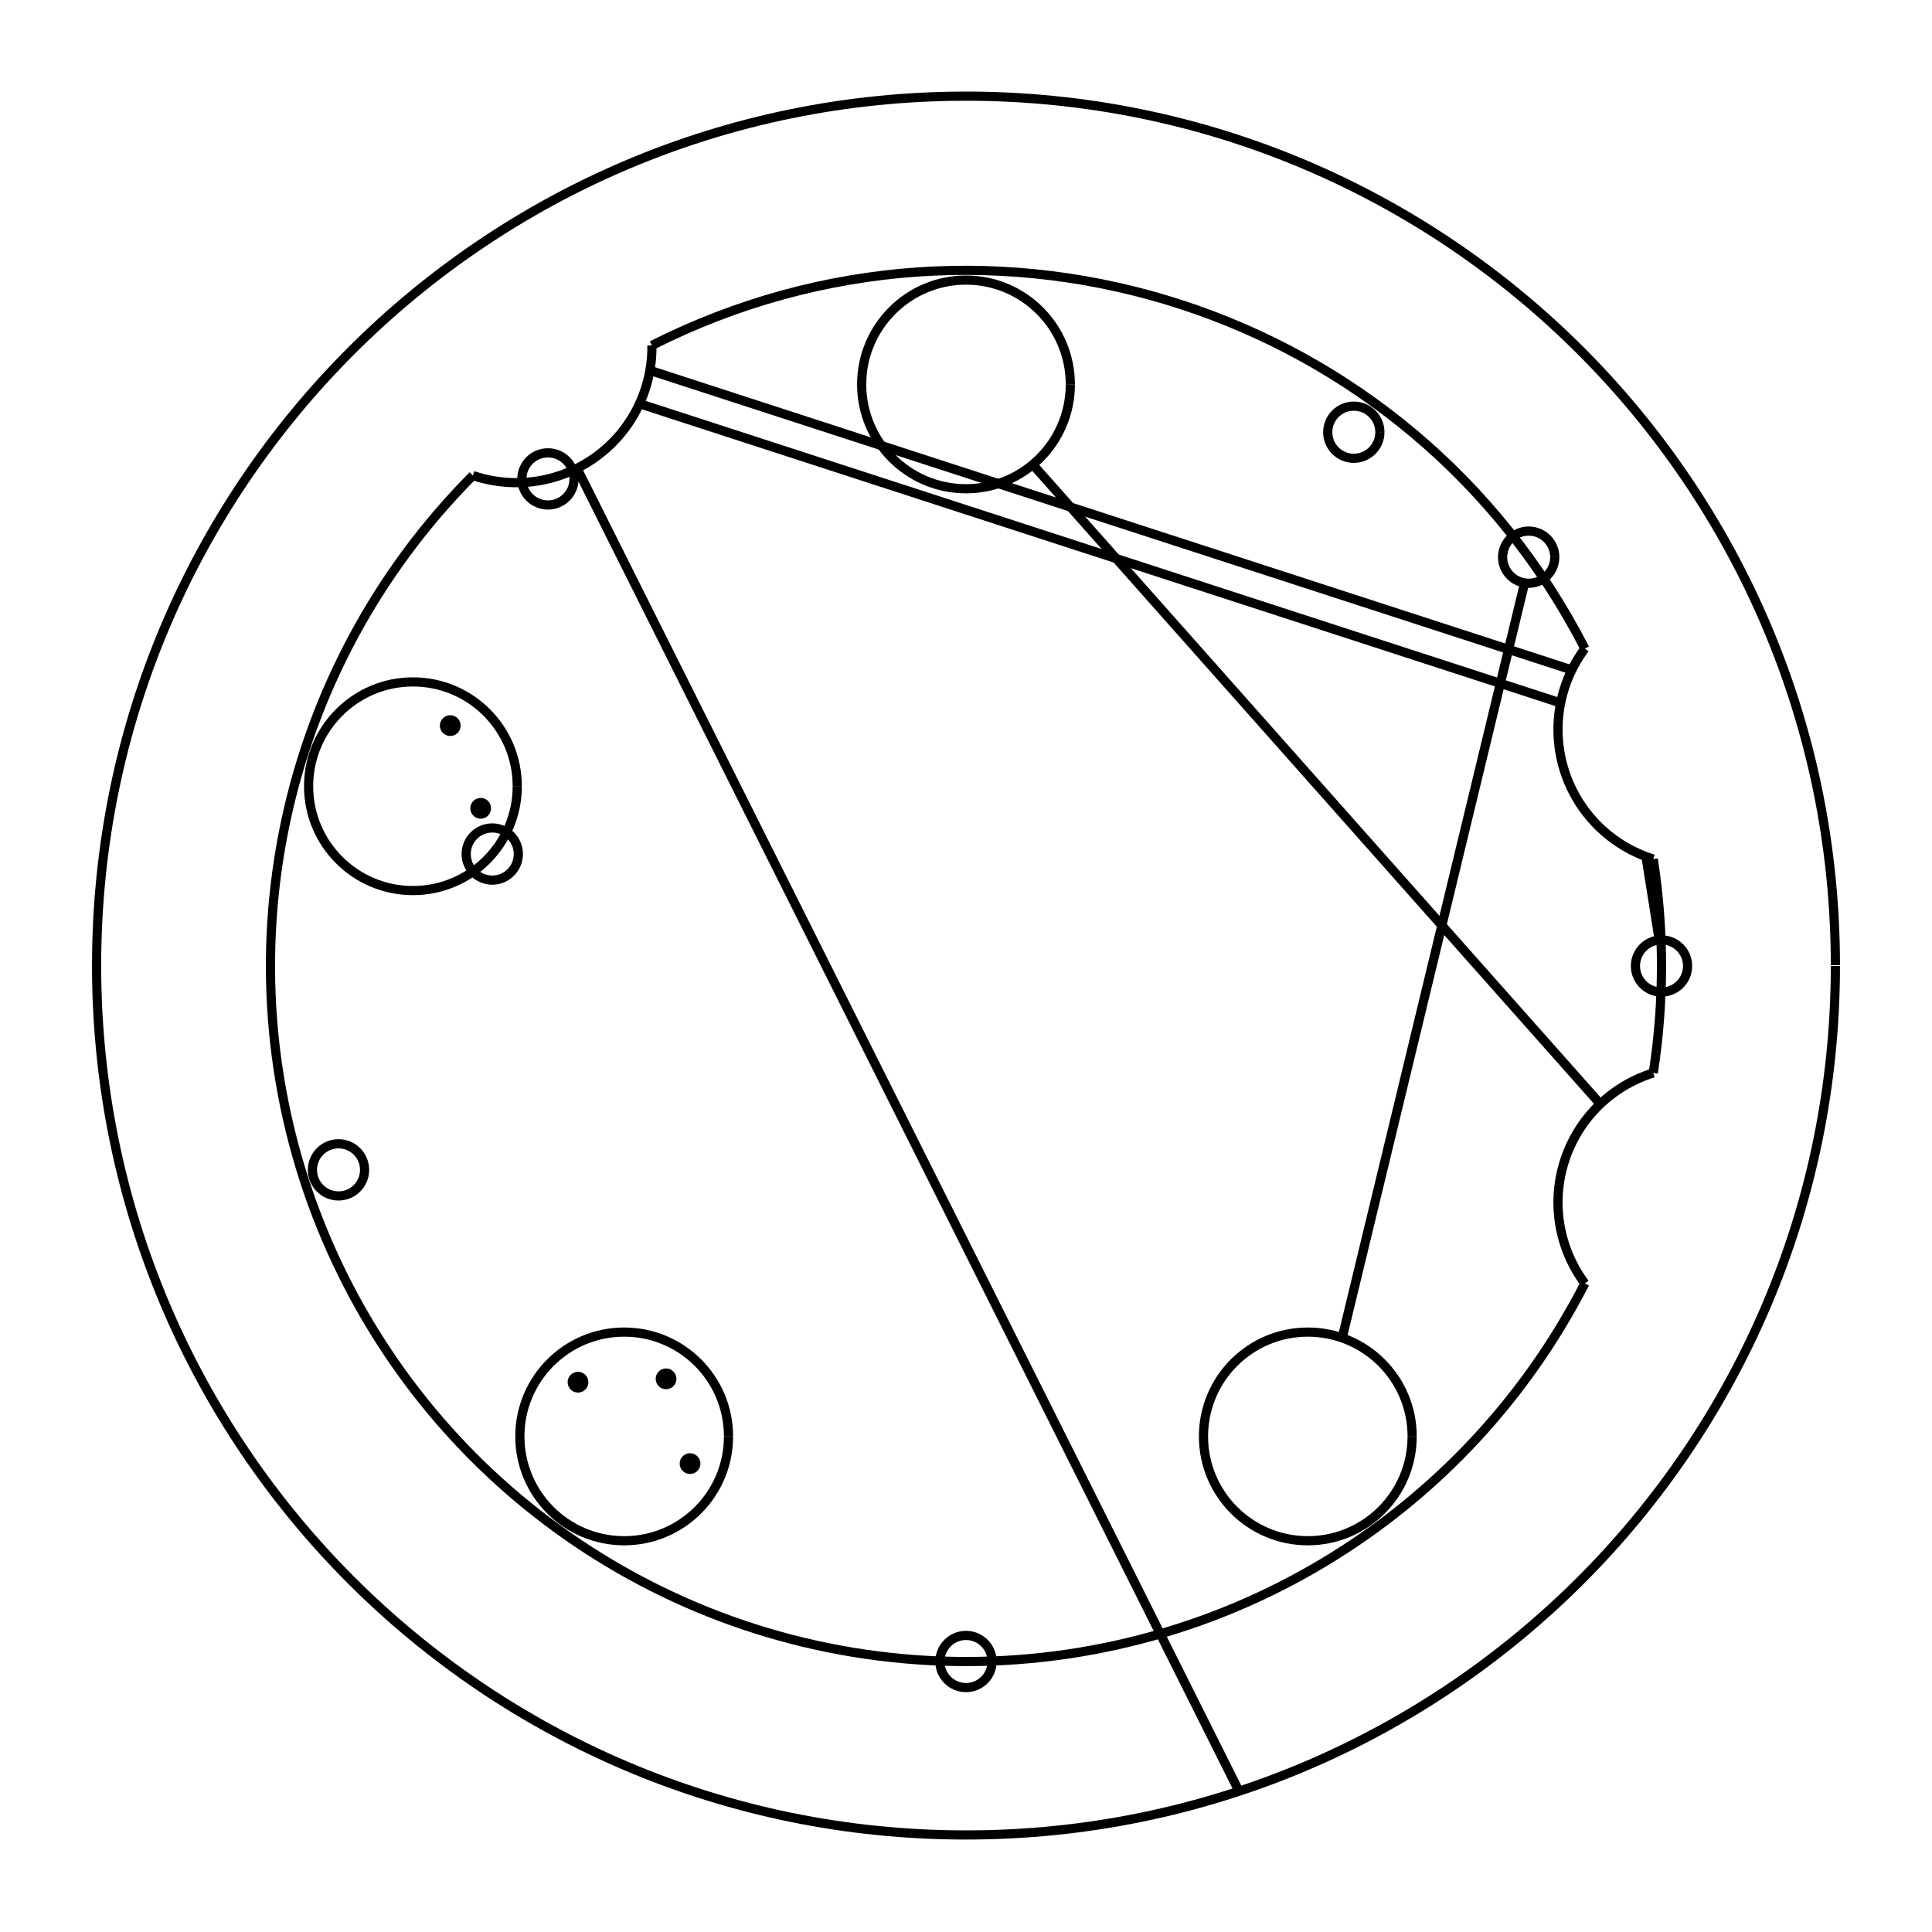
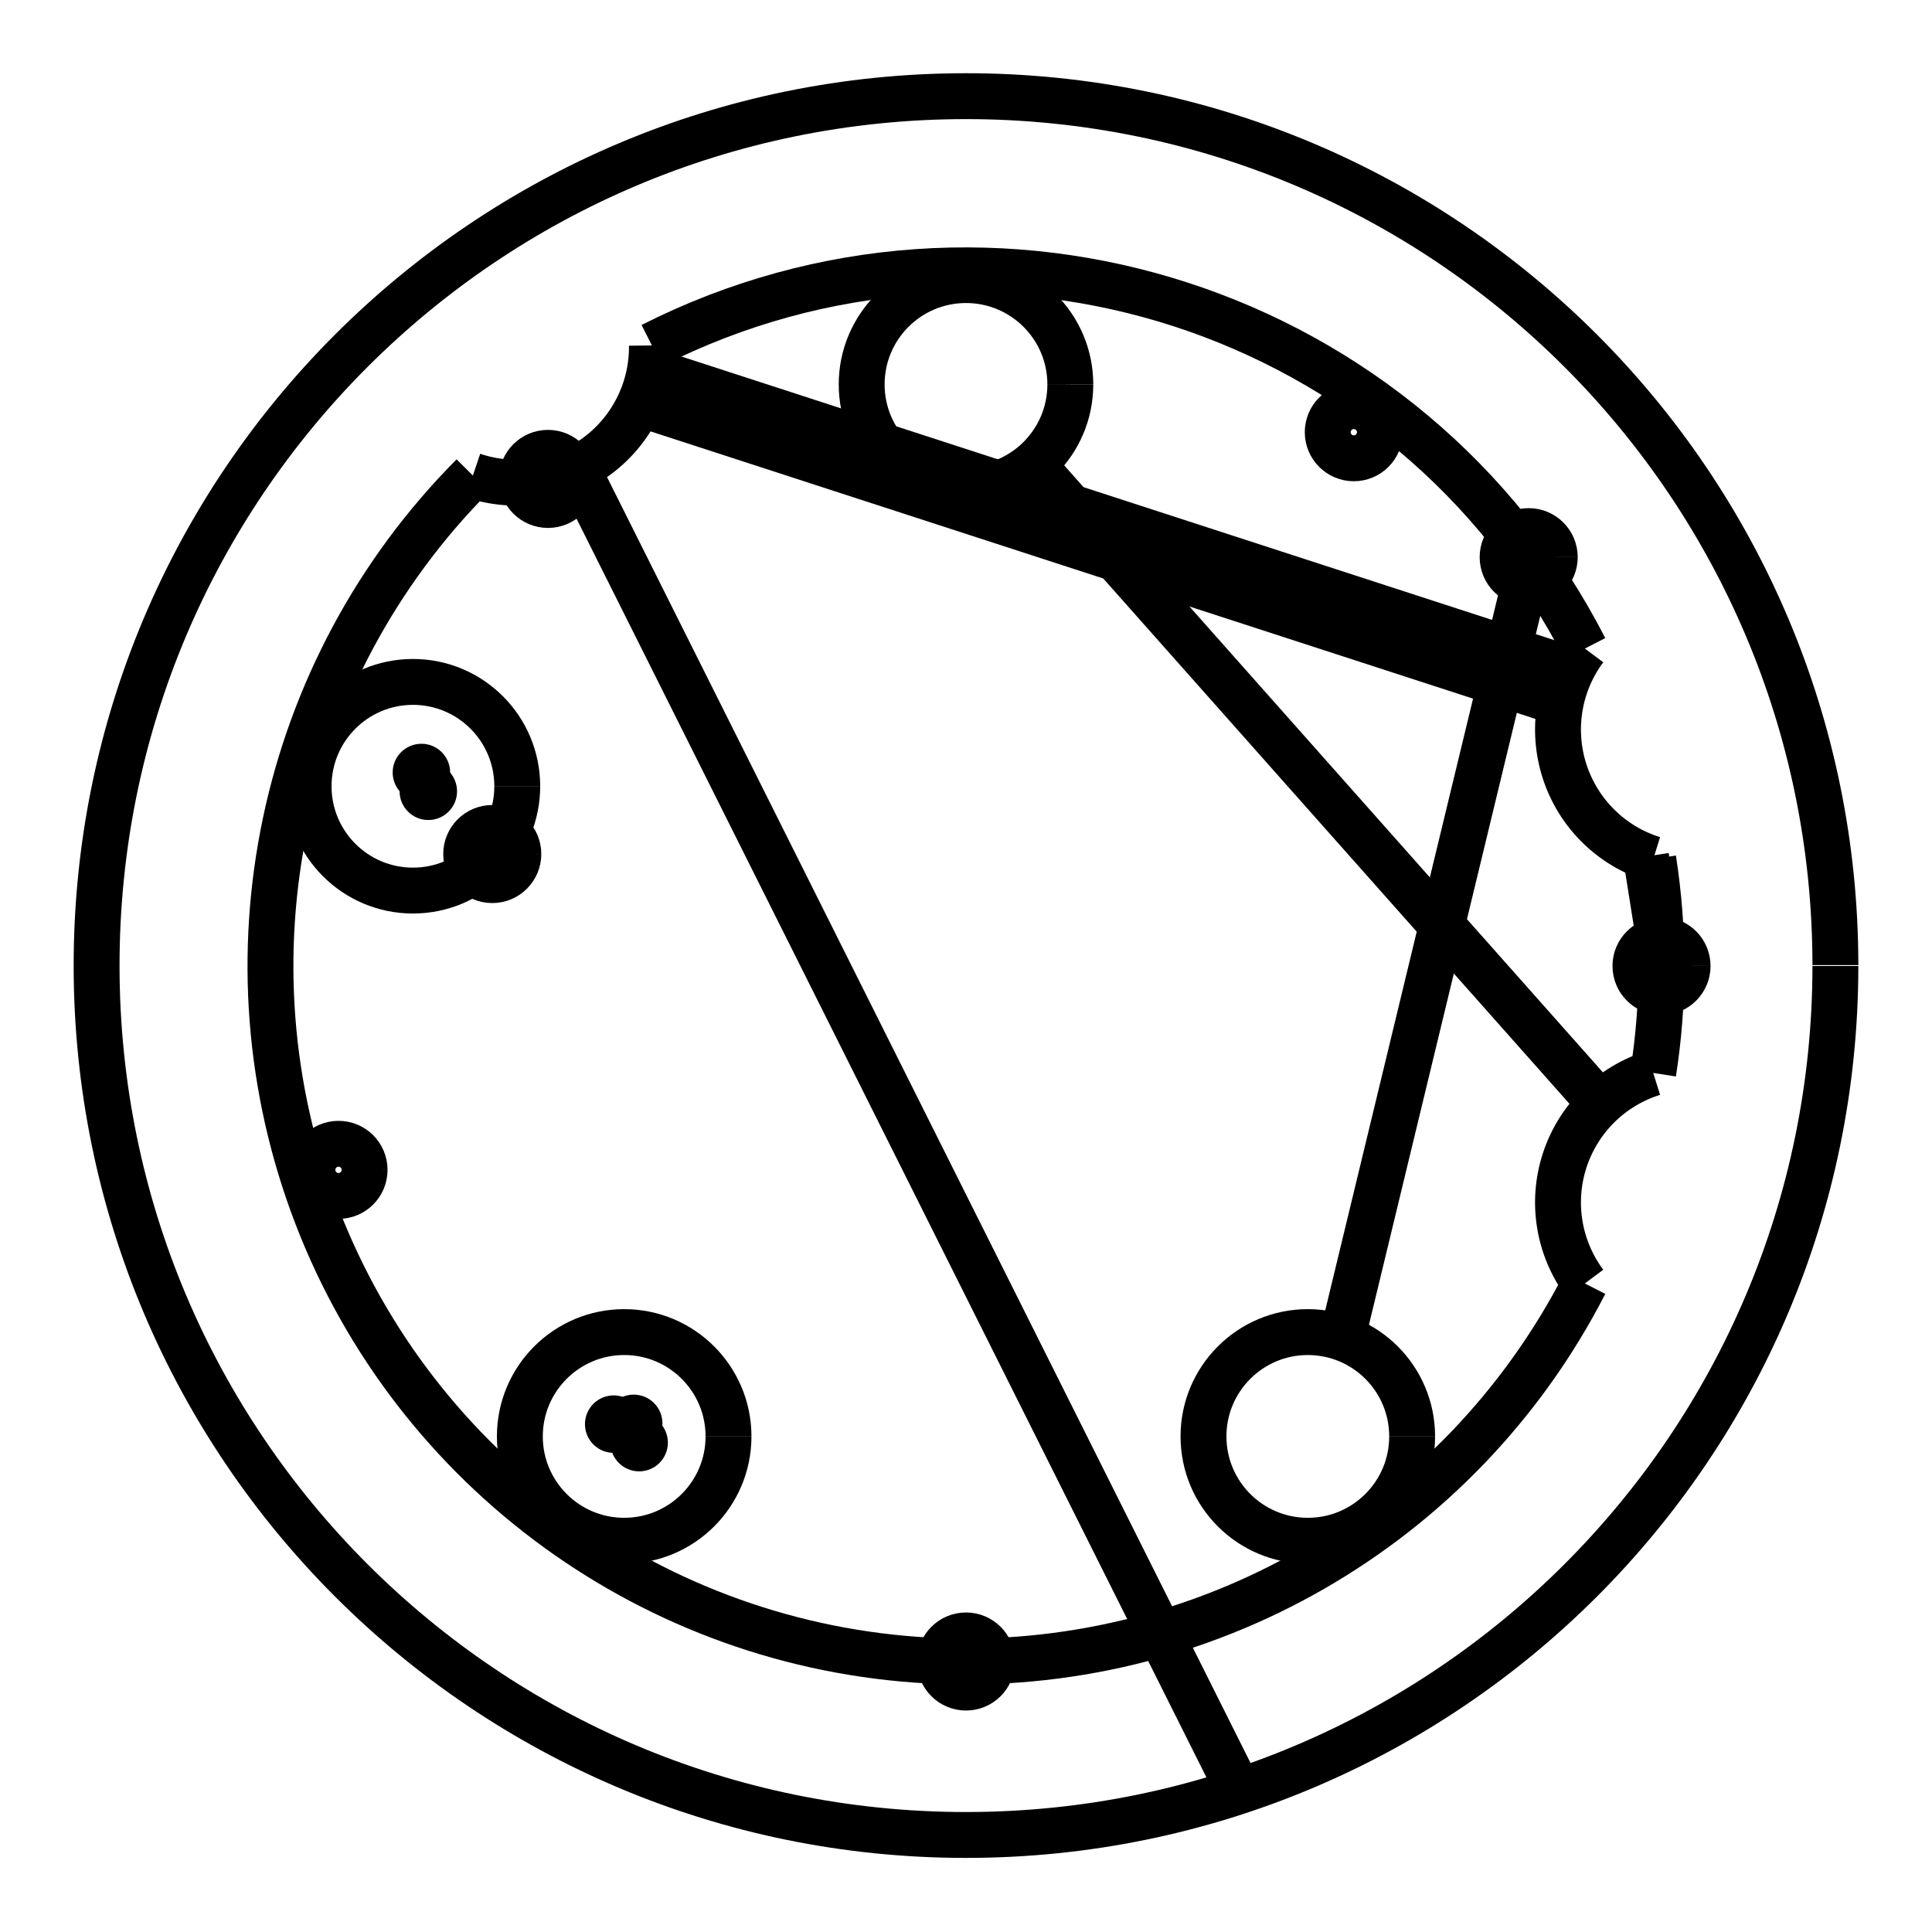
<svg xmlns="http://www.w3.org/2000/svg" version="1.1" width="1000" height="1000">
  <defs />
  <g>
-     <path fill="none" stroke="black" paint-order="fill stroke markers" d=" M 950 500 A 450 450 0 1 1 950 499.55" stroke-miterlimit="10" stroke-width="4.75" stroke-dasharray="" />
-     <path fill="none" stroke="black" paint-order="fill stroke markers" d=" M 820.319 664.304 A 360 360 0 1 1 244.754 246.131" stroke-miterlimit="10" stroke-width="4.75" stroke-dasharray="" />
-     <path fill="none" stroke="black" paint-order="fill stroke markers" d=" M 337.432 178.797 A 360 360 0 0 1 820.319 335.696" stroke-miterlimit="10" stroke-width="4.75" stroke-dasharray="" />
-     <path fill="none" stroke="black" paint-order="fill stroke markers" d=" M 855.719 444.646 A 360 360 0 0 1 855.719 555.354" stroke-miterlimit="10" stroke-width="4.75" stroke-dasharray="" />
-     <path fill="none" stroke="black" paint-order="fill stroke markers" d=" M 513.5 860 A 13.5 13.5 0 1 1 513.5 859.987" stroke-miterlimit="10" stroke-width="4.75" stroke-dasharray="" />
-     <path fill="none" stroke="black" paint-order="fill stroke markers" d=" M 730.923 743.514 A 54 54 0 1 1 730.923 743.46" stroke-miterlimit="10" stroke-width="4.75" stroke-dasharray="" />
-     <path fill="none" stroke="black" paint-order="fill stroke markers" d=" M 820.319 664.304 A 70.2 70.2 0 0 1 855.719 555.354" stroke-miterlimit="10" stroke-width="4.75" stroke-dasharray="" />
-     <path fill="none" stroke="black" paint-order="fill stroke markers" d=" M 873.5 500 A 13.5 13.5 0 1 1 873.5 499.987" stroke-miterlimit="10" stroke-width="4.75" stroke-dasharray="" />
-     <path fill="none" stroke="black" paint-order="fill stroke markers" d=" M 855.719 444.646 A 70.2 70.2 0 0 1 820.319 335.696" stroke-miterlimit="10" stroke-width="4.75" stroke-dasharray="" />
-     <path fill="none" stroke="black" paint-order="fill stroke markers" d=" M 804.746 288.397 A 13.5 13.5 0 1 1 804.746 288.384" stroke-miterlimit="10" stroke-width="4.75" stroke-dasharray="" />
-     <path fill="none" stroke="black" paint-order="fill stroke markers" d=" M 714.229 223.721 A 13.5 13.5 0 1 1 714.229 223.707" stroke-miterlimit="10" stroke-width="4.75" stroke-dasharray="" />
-     <path fill="none" stroke="black" paint-order="fill stroke markers" d=" M 554 199 A 54 54 0 1 1 554 198.946" stroke-miterlimit="10" stroke-width="4.75" stroke-dasharray="" />
-     <path fill="none" stroke="black" paint-order="fill stroke markers" d=" M 337.432 178.797 A 70.2 70.2 0 0 1 244.754 246.131" stroke-miterlimit="10" stroke-width="4.75" stroke-dasharray="" />
-     <path fill="none" stroke="black" paint-order="fill stroke markers" d=" M 297.125 247.89 A 13.5 13.5 0 1 1 297.125 247.876" stroke-miterlimit="10" stroke-width="4.75" stroke-dasharray="" />
-     <path fill="none" stroke="black" paint-order="fill stroke markers" d=" M 267.732 406.986 A 54 54 0 1 1 267.732 406.932" stroke-miterlimit="10" stroke-width="4.75" stroke-dasharray="" />
-     <path fill="#000000" stroke="none" paint-order="stroke fill markers" d=" M 238.432 375.58 A 5.375 5.375 0 1 1 238.432 375.575" />
-     <path fill="#000000" stroke="none" paint-order="stroke fill markers" d=" M 254.177 418.381 A 5.375 5.375 0 1 1 254.177 418.376" />
-     <path fill="none" stroke="black" paint-order="fill stroke markers" d=" M 268.294 442.056 A 13.5 13.5 0 1 1 268.294 442.043" stroke-miterlimit="10" stroke-width="4.75" stroke-dasharray="" />
-     <path fill="none" stroke="black" paint-order="fill stroke markers" d=" M 188.714 605.529 A 13.5 13.5 0 1 1 188.714 605.516" stroke-miterlimit="10" stroke-width="4.75" stroke-dasharray="" />
-     <path fill="none" stroke="black" paint-order="fill stroke markers" d=" M 377.077 743.514 A 54 54 0 1 1 377.077 743.46" stroke-miterlimit="10" stroke-width="4.75" stroke-dasharray="" />
-     <path fill="#000000" stroke="none" paint-order="stroke fill markers" d=" M 304.555 715.43 A 5.375 5.375 0 1 1 304.555 715.425" />
-     <path fill="#000000" stroke="none" paint-order="stroke fill markers" d=" M 350.126 713.682 A 5.375 5.375 0 1 1 350.126 713.676" />
-     <path fill="#000000" stroke="none" paint-order="stroke fill markers" d=" M 362.546 757.563 A 5.375 5.375 0 1 1 362.546 757.557" />
-     <path fill="none" stroke="black" paint-order="fill stroke markers" d=" M 694.702 692.525 L 789.139 301.732" stroke-miterlimit="10" stroke-width="4.75" stroke-dasharray="" />
-     <path fill="none" stroke="black" paint-order="fill stroke markers" d=" M 828.316 571.43 L 534.59 240.467" stroke-miterlimit="10" stroke-width="4.75" stroke-dasharray="" />
-     <path fill="none" stroke="black" paint-order="fill stroke markers" d=" M 858.8 486.553 L 851.957 443.355" stroke-miterlimit="10" stroke-width="4.75" stroke-dasharray="" />
-     <path fill="none" stroke="black" paint-order="fill stroke markers" d=" M 807.782 363.859 L 331.021 208.95" stroke-miterlimit="10" stroke-width="4.75" stroke-dasharray="" />
-     <path fill="none" stroke="black" paint-order="fill stroke markers" d=" M 813.569 346.763 L 336.388 191.717" stroke-miterlimit="10" stroke-width="4.75" stroke-dasharray="" />
-     <path fill="none" stroke="black" paint-order="fill stroke markers" d=" M 298.653 242.407 L 641.353 927.223" stroke-miterlimit="10" stroke-width="4.75" stroke-dasharray="" />
+     <path fill="none" stroke="black" paint-order="fill stroke markers" d=" M 950 500 A 450 450 0 1 1 950 499.55" stroke-miterlimit="10" stroke-width="23.75" stroke-dasharray="" />
+     <path fill="none" stroke="black" paint-order="fill stroke markers" d=" M 820.319 664.304 A 360 360 0 1 1 244.754 246.131" stroke-miterlimit="10" stroke-width="23.75" stroke-dasharray="" />
+     <path fill="none" stroke="black" paint-order="fill stroke markers" d=" M 337.432 178.797 A 360 360 0 0 1 820.319 335.696" stroke-miterlimit="10" stroke-width="23.75" stroke-dasharray="" />
+     <path fill="none" stroke="black" paint-order="fill stroke markers" d=" M 855.719 444.646 A 360 360 0 0 1 855.719 555.354" stroke-miterlimit="10" stroke-width="23.75" stroke-dasharray="" />
+     <path fill="none" stroke="black" paint-order="fill stroke markers" d=" M 513.5 860 A 13.5 13.5 0 1 1 513.5 859.987" stroke-miterlimit="10" stroke-width="23.75" stroke-dasharray="" />
+     <path fill="none" stroke="black" paint-order="fill stroke markers" d=" M 730.923 743.514 A 54 54 0 1 1 730.923 743.46" stroke-miterlimit="10" stroke-width="23.75" stroke-dasharray="" />
+     <path fill="none" stroke="black" paint-order="fill stroke markers" d=" M 820.319 664.304 A 70.2 70.2 0 0 1 855.719 555.354" stroke-miterlimit="10" stroke-width="23.75" stroke-dasharray="" />
+     <path fill="none" stroke="black" paint-order="fill stroke markers" d=" M 873.5 500 A 13.5 13.5 0 1 1 873.5 499.987" stroke-miterlimit="10" stroke-width="23.75" stroke-dasharray="" />
+     <path fill="none" stroke="black" paint-order="fill stroke markers" d=" M 855.719 444.646 A 70.2 70.2 0 0 1 820.319 335.696" stroke-miterlimit="10" stroke-width="23.75" stroke-dasharray="" />
+     <path fill="none" stroke="black" paint-order="fill stroke markers" d=" M 804.746 288.397 A 13.5 13.5 0 1 1 804.746 288.384" stroke-miterlimit="10" stroke-width="23.75" stroke-dasharray="" />
+     <path fill="none" stroke="black" paint-order="fill stroke markers" d=" M 714.229 223.721 A 13.5 13.5 0 1 1 714.229 223.707" stroke-miterlimit="10" stroke-width="23.75" stroke-dasharray="" />
+     <path fill="none" stroke="black" paint-order="fill stroke markers" d=" M 554 199 A 54 54 0 1 1 554 198.946" stroke-miterlimit="10" stroke-width="23.75" stroke-dasharray="" />
+     <path fill="none" stroke="black" paint-order="fill stroke markers" d=" M 337.432 178.797 A 70.2 70.2 0 0 1 244.754 246.131" stroke-miterlimit="10" stroke-width="23.75" stroke-dasharray="" />
+     <path fill="none" stroke="black" paint-order="fill stroke markers" d=" M 297.125 247.89 A 13.5 13.5 0 1 1 297.125 247.876" stroke-miterlimit="10" stroke-width="23.75" stroke-dasharray="" />
+     <path fill="none" stroke="black" paint-order="fill stroke markers" d=" M 267.732 406.986 A 54 54 0 1 1 267.732 406.932" stroke-miterlimit="10" stroke-width="23.75" stroke-dasharray="" />
+     <path fill="#000000" stroke="none" paint-order="stroke fill markers" d=" M 232.996 399.853 A 14.875 14.875 0 1 1 232.996 399.838" />
+     <path fill="#000000" stroke="none" paint-order="stroke fill markers" d=" M 236.572 409.574 A 14.875 14.875 0 1 1 236.572 409.559" />
+     <path fill="none" stroke="black" paint-order="fill stroke markers" d=" M 268.294 442.056 A 13.5 13.5 0 1 1 268.294 442.043" stroke-miterlimit="10" stroke-width="23.75" stroke-dasharray="" />
+     <path fill="none" stroke="black" paint-order="fill stroke markers" d=" M 188.714 605.529 A 13.5 13.5 0 1 1 188.714 605.516" stroke-miterlimit="10" stroke-width="23.75" stroke-dasharray="" />
+     <path fill="none" stroke="black" paint-order="fill stroke markers" d=" M 377.077 743.514 A 54 54 0 1 1 377.077 743.46" stroke-miterlimit="10" stroke-width="23.75" stroke-dasharray="" />
+     <path fill="#000000" stroke="none" paint-order="stroke fill markers" d=" M 332.524 737.136 A 14.875 14.875 0 1 1 332.524 737.121" />
+     <path fill="#000000" stroke="none" paint-order="stroke fill markers" d=" M 342.874 736.739 A 14.875 14.875 0 1 1 342.874 736.724" />
+     <path fill="#000000" stroke="none" paint-order="stroke fill markers" d=" M 345.695 746.705 A 14.875 14.875 0 1 1 345.695 746.69" />
+     <path fill="none" stroke="black" paint-order="fill stroke markers" d=" M 694.702 692.525 L 789.139 301.732" stroke-miterlimit="10" stroke-width="23.75" stroke-dasharray="" />
+     <path fill="none" stroke="black" paint-order="fill stroke markers" d=" M 828.316 571.43 L 534.59 240.467" stroke-miterlimit="10" stroke-width="23.75" stroke-dasharray="" />
+     <path fill="none" stroke="black" paint-order="fill stroke markers" d=" M 858.8 486.553 L 851.957 443.355" stroke-miterlimit="10" stroke-width="23.75" stroke-dasharray="" />
+     <path fill="none" stroke="black" paint-order="fill stroke markers" d=" M 807.782 363.859 L 331.021 208.95" stroke-miterlimit="10" stroke-width="23.75" stroke-dasharray="" />
+     <path fill="none" stroke="black" paint-order="fill stroke markers" d=" M 813.569 346.763 L 336.388 191.717" stroke-miterlimit="10" stroke-width="23.75" stroke-dasharray="" />
+     <path fill="none" stroke="black" paint-order="fill stroke markers" d=" M 298.653 242.407 L 641.353 927.223" stroke-miterlimit="10" stroke-width="23.75" stroke-dasharray="" />
  </g>
</svg>
